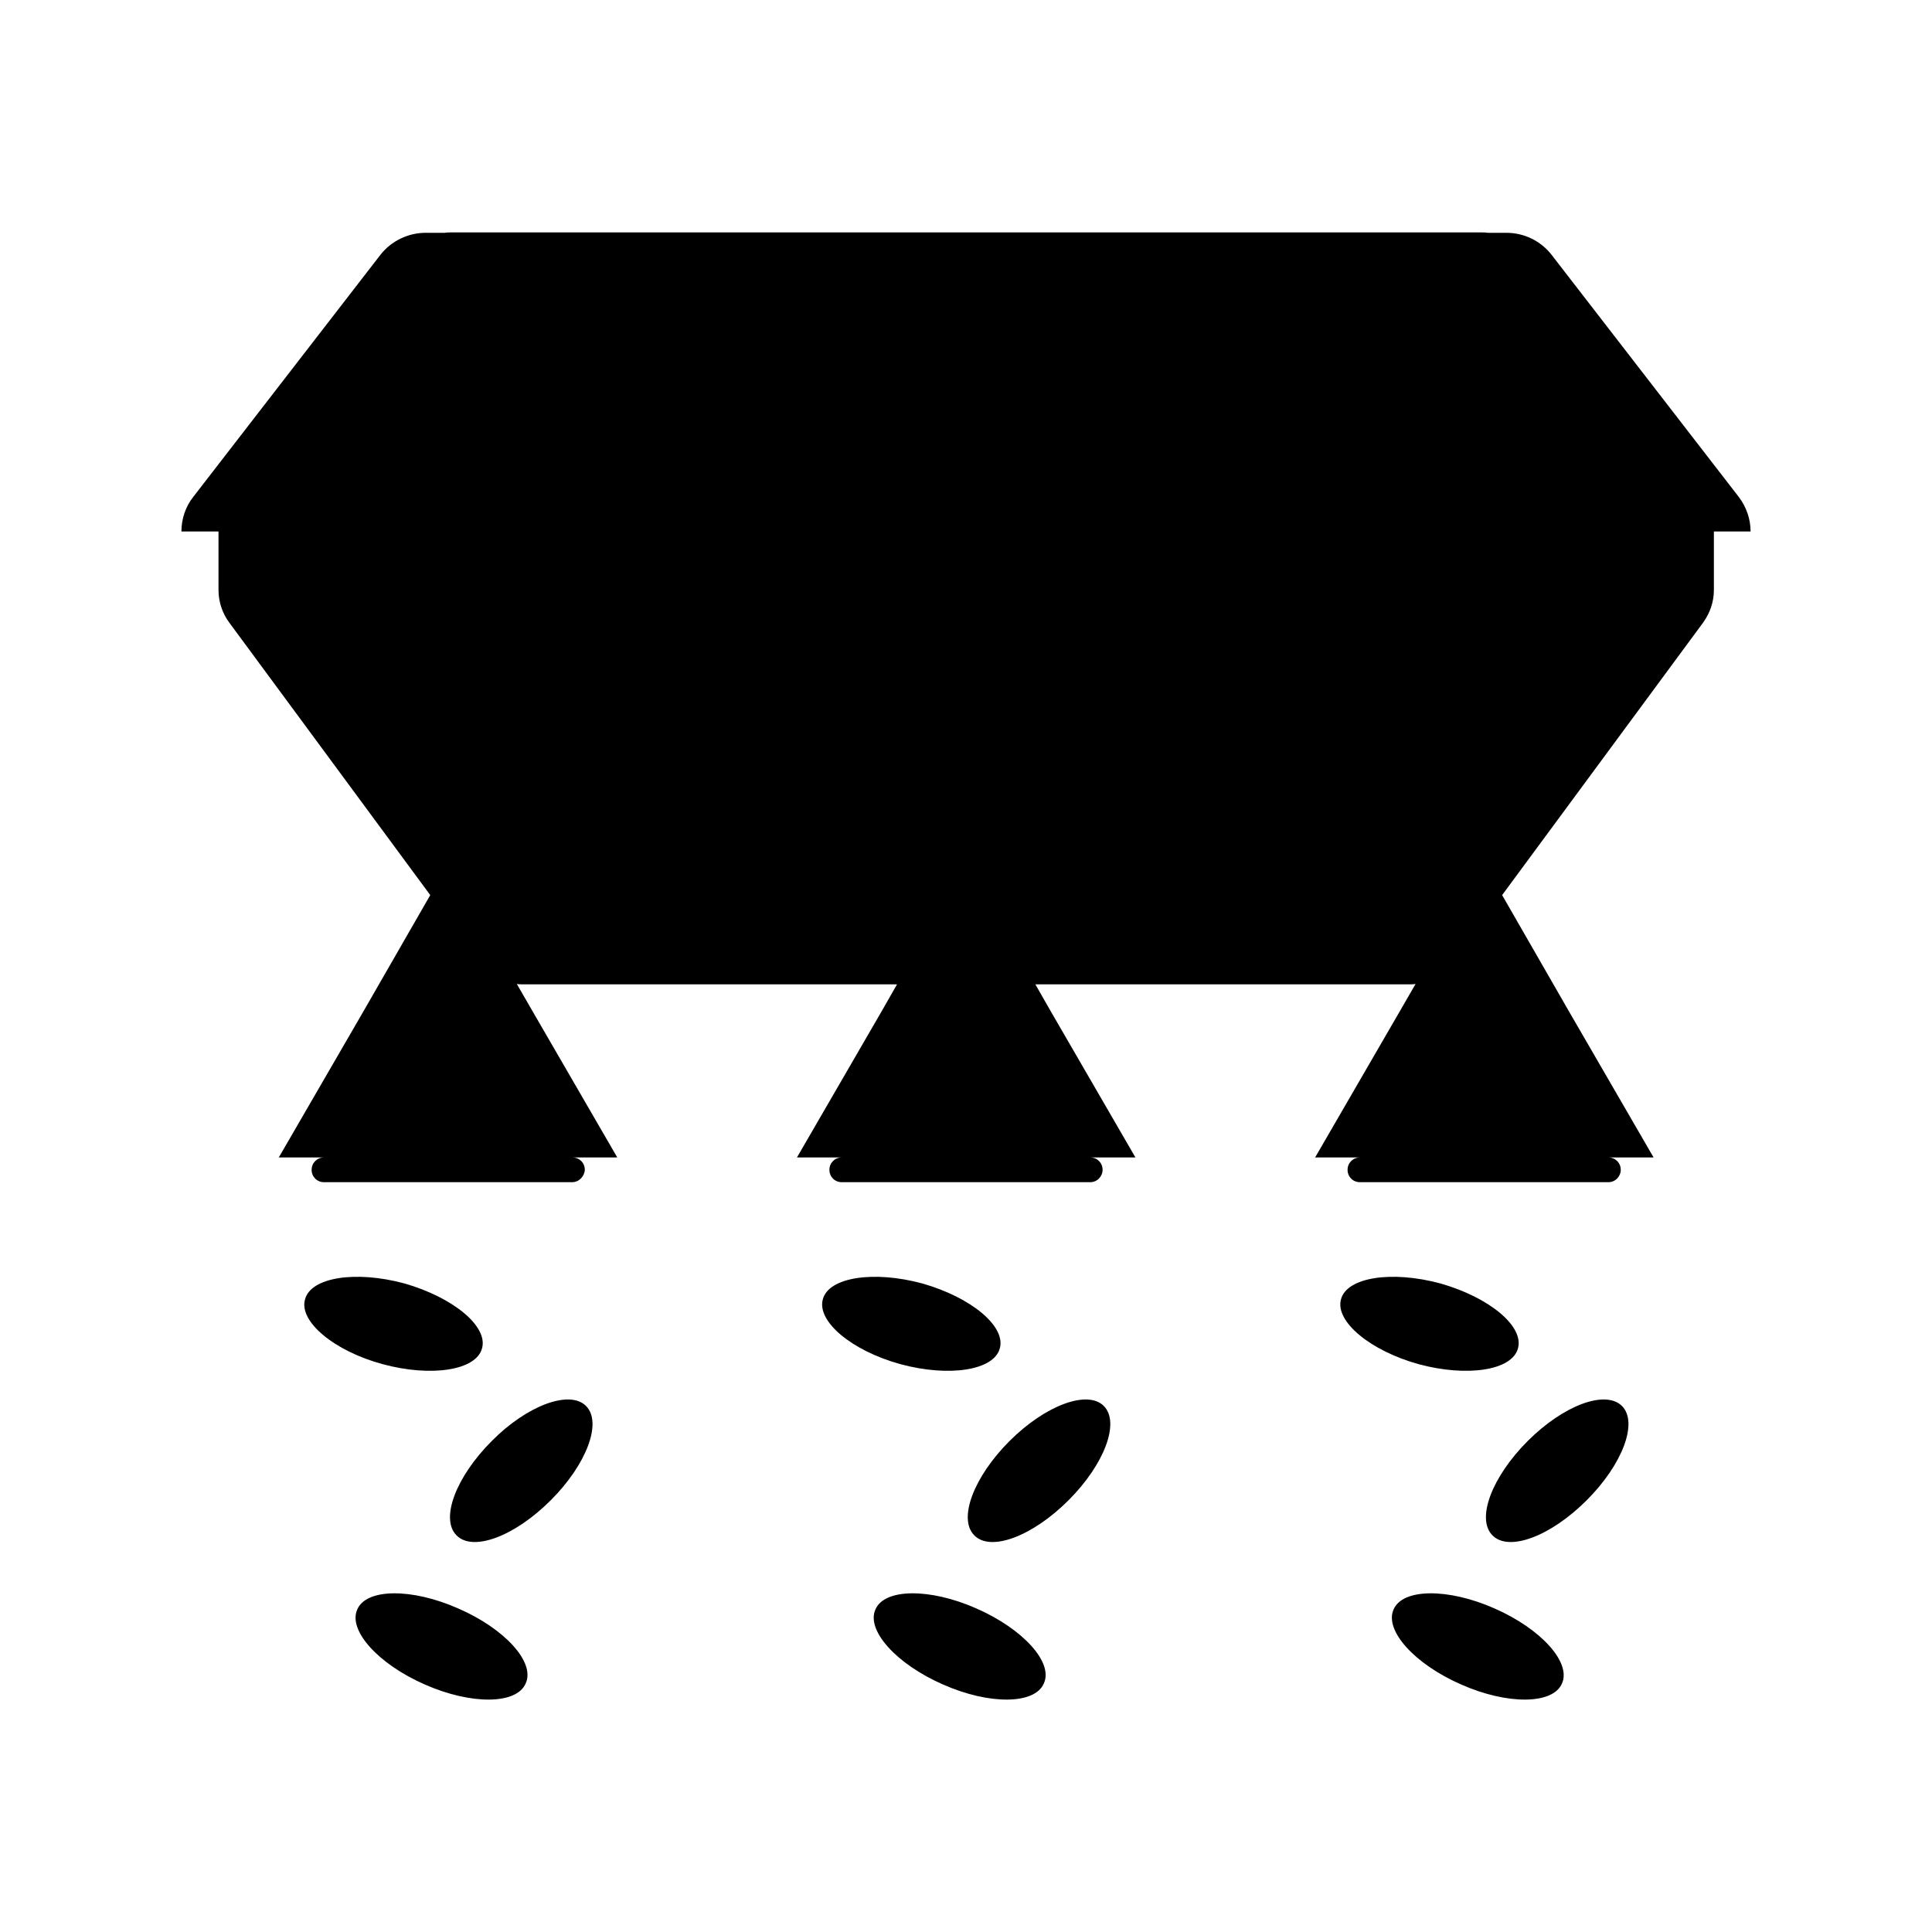
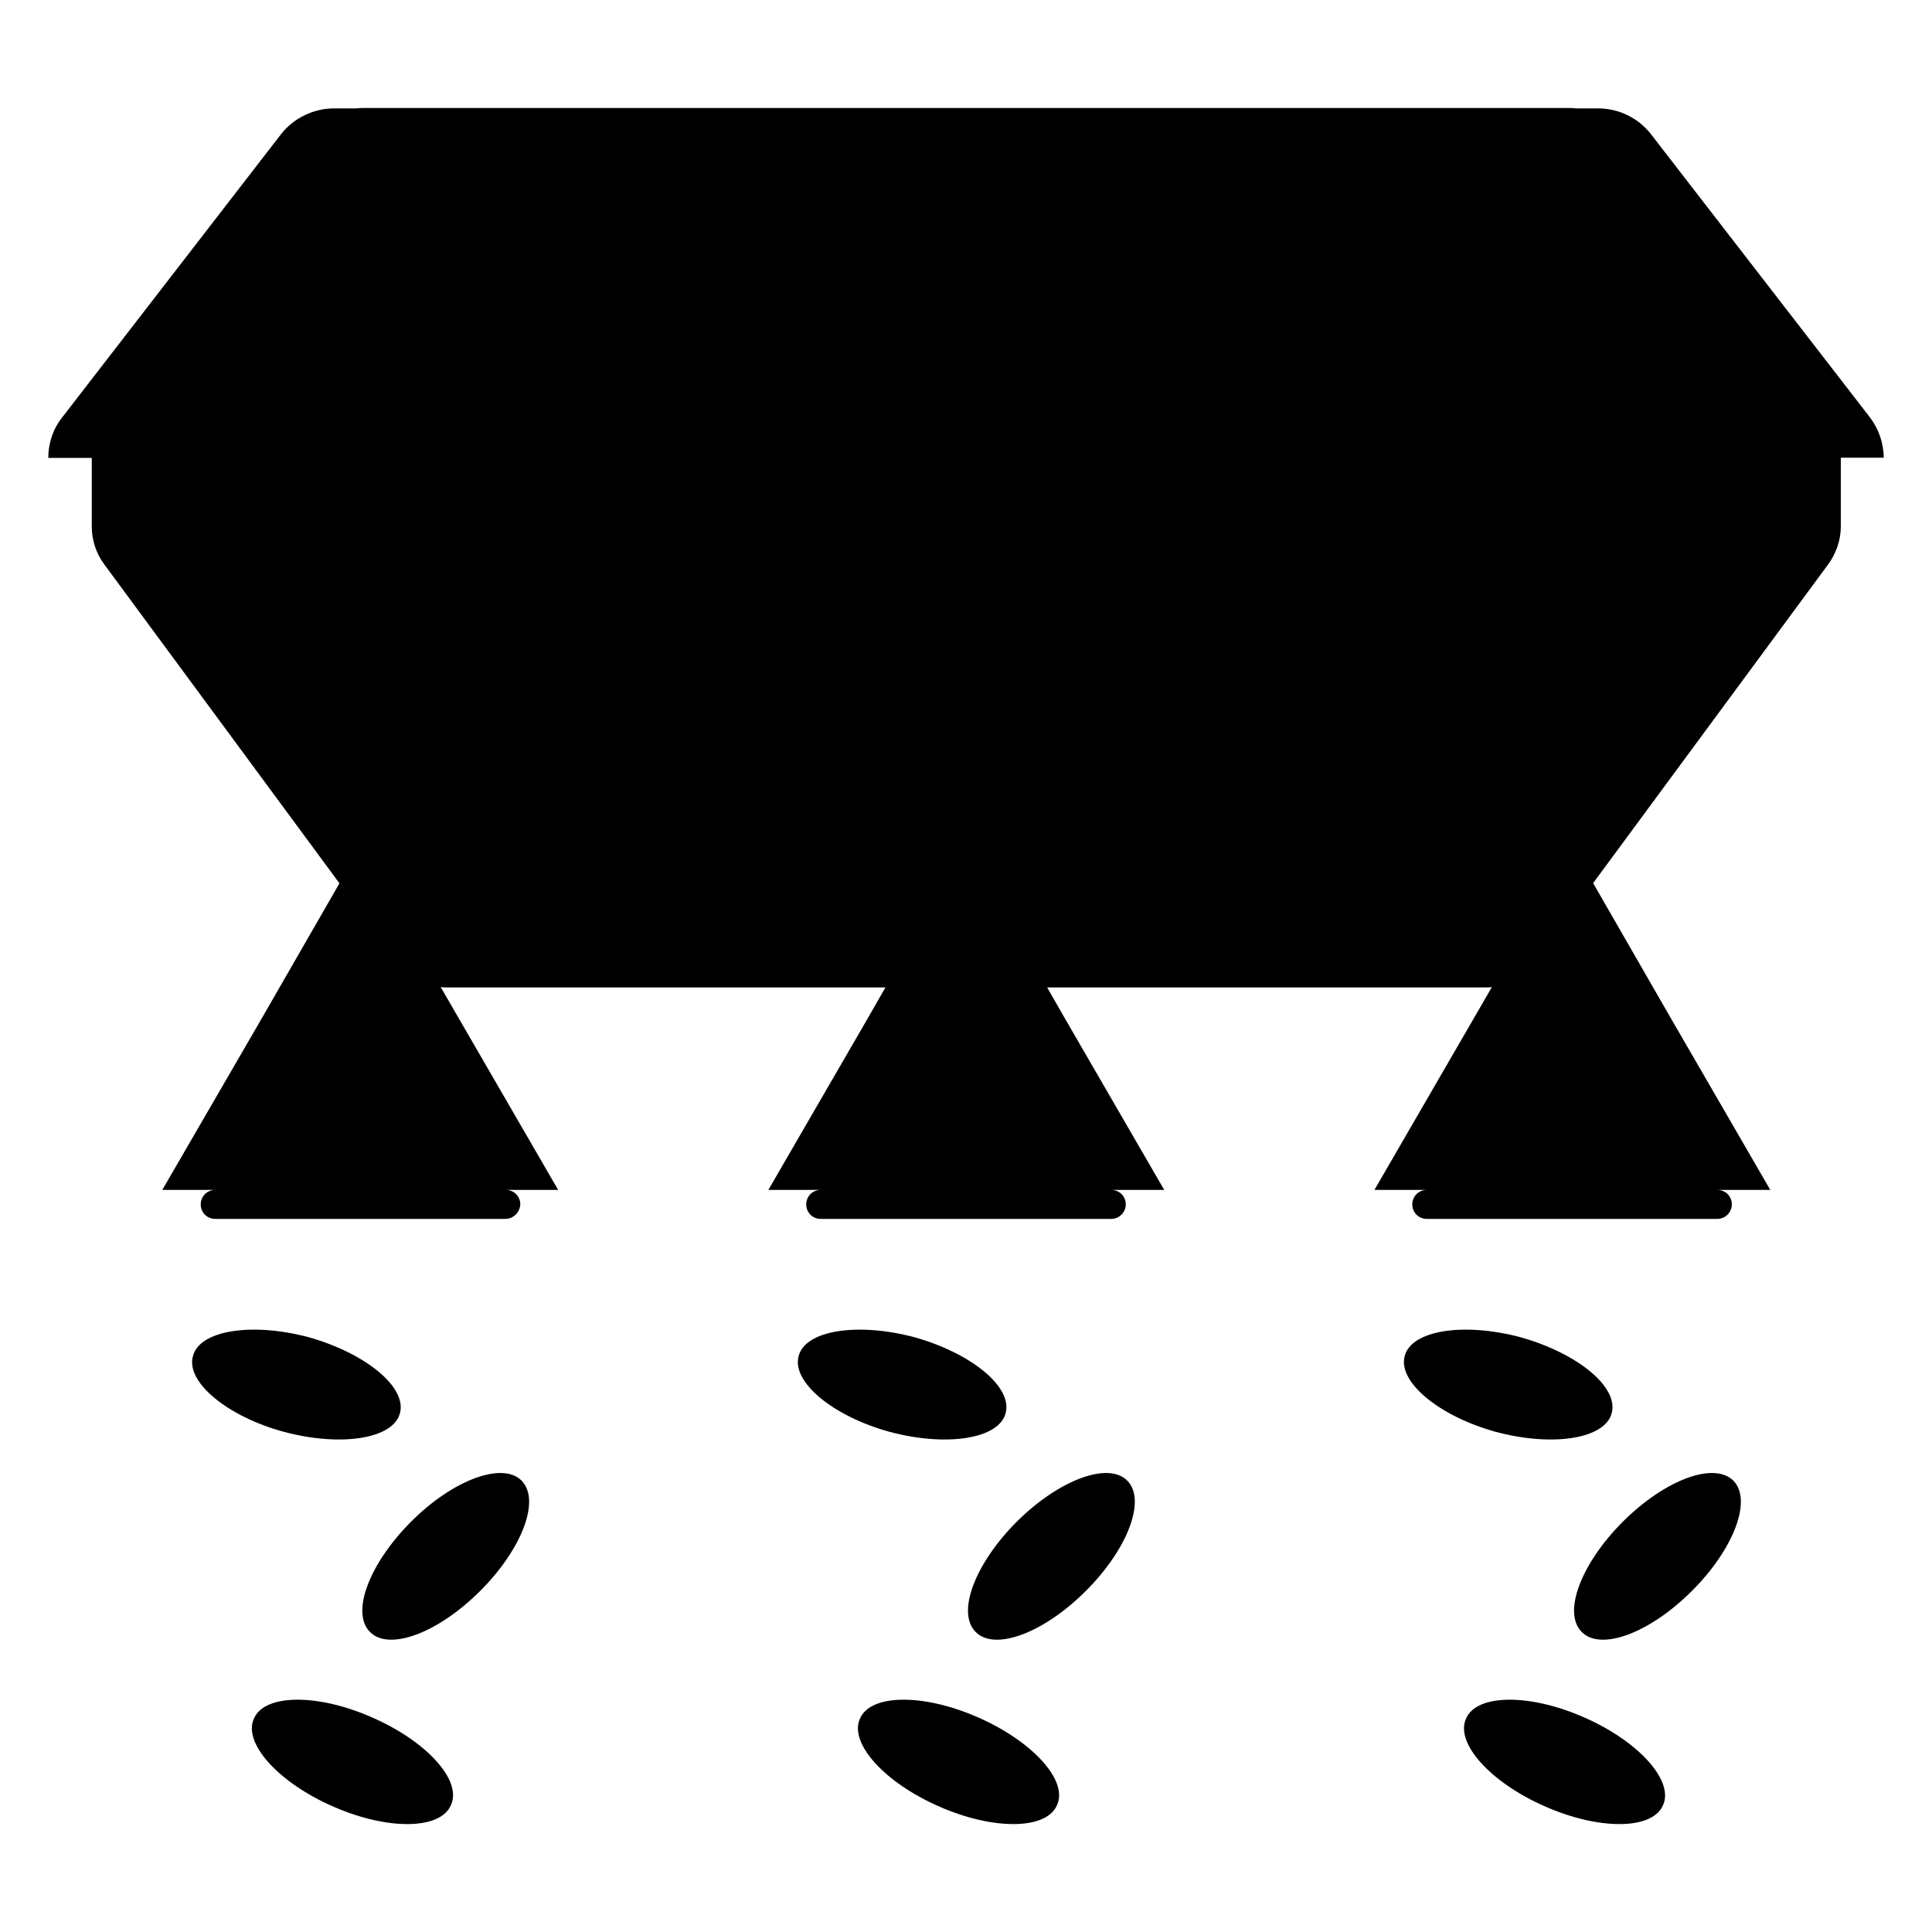
<svg xmlns="http://www.w3.org/2000/svg" version="1.1" id="Calque_1" x="0px" y="0px" viewBox="0 0 1000 1000" style="enable-background:new 0 0 1000 1000;" xml:space="preserve">
  <g>
    <g>
-       <path d="M571.3,727.7c8.6,8.6,0.2,30.4-18.2,48.8c-18.8,18.8-40.4,26.8-48.8,18.2c-8.6-8.6-0.2-30.4,18.2-48.8    C541.1,727.3,562.9,719.3,571.3,727.7" />
-       <path d="M517.5,697.9c-3,11.4-26.2,15-51.4,8.2c-25.4-7-43.4-22.2-40.2-33.6c3-11.4,26.2-15,51.4-8.2    C502.7,671.5,520.7,686.5,517.5,697.9" />
-       <path d="M540.3,871.3c-4.6,11-28.2,11.2-52.2,0.6c-24.2-10.6-39.8-28-35-38.8c4.6-11,28.2-11.2,52.2-0.6    C529.5,843.1,545.3,860.5,540.3,871.3" />
+       <path d="M583.4,766.3c10.1,10.1,0.2,35.6-21.3,57.1c-22,22-47.3,31.3-57.1,21.3c-10.1-10.1-0.2-35.6,21.3-57.1    C548.1,765.9,573.6,756.5,583.4,766.3" />
+       <path d="M520.5,731.5c-3.5,13.3-30.6,17.5-60.1,9.6c-29.7-8.2-50.8-26-47-39.3c3.5-13.3,30.6-17.5,60.1-9.6    C503.2,700.6,524.2,718.1,520.5,731.5" />
+       <path d="M547.1,934.3c-5.4,12.9-33,13.1-61.1,0.7c-28.3-12.4-46.6-32.8-40.9-45.4c5.4-12.9,33-13.1,61.1-0.7    C534.5,901.3,553,921.7,547.1,934.3" />
    </g>
    <g>
-       <path d="M303.3,727.7c8.6,8.6,0.2,30.4-18.2,48.8c-18.8,18.8-40.4,26.8-48.8,18.2c-8.6-8.6-0.2-30.4,18.2-48.8    C272.9,727.3,294.9,719.3,303.3,727.7" />
-       <path d="M249.5,697.9c-3,11.4-26.2,15-51.4,8.2c-25.2-6.8-43.6-22.2-40.2-33.6c3-11.4,26.2-15,51.4-8.2    C234.5,671.5,252.7,686.5,249.5,697.9" />
-       <path d="M272.1,871.3c-4.6,11-28.2,11.2-52.2,0.6c-24.2-10.6-39.8-28-35-38.8c4.6-11,28.2-11.2,52.2-0.6    C261.5,843.1,277.1,860.5,272.1,871.3" />
+       <path d="M269.9,766.3c10.1,10.1,0.2,35.6-21.3,57.1c-22,22-47.3,31.3-57.1,21.3c-10.1-10.1-0.2-35.6,21.3-57.1    C234.4,765.9,260.1,756.5,269.9,766.3" />
+       <path d="M207,731.5c-3.5,13.3-30.6,17.5-60.1,9.6c-29.5-8-51-26-47-39.3c3.5-13.3,30.6-17.5,60.1-9.6    C189.5,700.6,210.7,718.1,207,731.5" />
+       <path d="M233.4,934.3c-5.4,12.9-33,13.1-61.1,0.7c-28.3-12.4-46.6-32.8-40.9-45.4c5.4-12.9,33-13.1,61.1-0.7    C221,901.3,239.3,921.7,233.4,934.3" />
    </g>
    <g>
-       <path d="M839.5,727.7c8.6,8.6,0.2,30.4-18.2,48.8c-18.8,18.8-40.4,26.8-48.8,18.2c-8.6-8.6-0.2-30.4,18.2-48.8    C809.3,727.3,830.9,719.3,839.5,727.7" />
-       <path d="M785.7,697.9c-3,11.4-26.2,15-51.4,8.2c-25.2-7-43.4-22.2-40.2-33.6c3-11.4,26.2-15,51.4-8.2    C770.9,671.5,788.9,686.5,785.7,697.9" />
-       <path d="M808.5,871.3c-4.6,11-28.2,11.2-52.2,0.6c-24.2-10.6-39.8-28-35-38.8c4.6-11,28.2-11.2,52.2-0.6    C797.7,843.1,813.3,860.5,808.5,871.3" />
+       <path d="M897.1,766.3c10.1,10.1,0.2,35.6-21.3,57.1c-22,22-47.3,31.3-57.1,21.3c-10.1-10.1-0.2-35.6,21.3-57.1    C861.8,765.9,887,756.5,897.1,766.3" />
+       <path d="M834.2,731.5c-3.5,13.3-30.6,17.5-60.1,9.6c-29.5-8.2-50.8-26-47-39.3c3.5-13.3,30.6-17.5,60.1-9.6    C816.9,700.6,837.9,718.1,834.2,731.5" />
+       <path d="M860.8,934.3c-5.4,12.9-33,13.1-61.1,0.7c-28.3-12.4-46.6-32.8-40.9-45.4c5.4-12.9,33-13.1,61.1-0.7    C848.2,901.3,866.5,921.7,860.8,934.3" />
    </g>
-     <path d="M906.1,275.1c0-6.4-2.2-12.8-6.2-18l-96.8-125.2c-5.6-7.2-14.2-11.4-23.4-11.4h-9.6c-1.2-0.2-2.2-0.2-3.4-0.2H233.5   c-1,0-2.2,0-3.2,0.2h-10c-9,0-17.8,4.2-23.4,11.4l-96.8,125.2c-4,5-6.2,11.4-6.2,18h19.2v30.4c0,6,2,12,5.6,16.8l104,141   l-34.6,60.2l-43.8,75.6h23.4c-3.6,0-6.4,2.8-6.4,6.4s2.8,6.4,6.4,6.4h128.4c3.6,0,6.4-3,6.6-6.4c0-3.6-2.8-6.4-6.4-6.4h23.2   l-43.8-75.6l-8.2-14.2c1.2,0.2,2.4,0.2,3.6,0.2h193.2l-8,14l-43.8,75.6h23.2c-3.6,0-6.4,2.8-6.4,6.4s2.8,6.4,6.4,6.4h128.6   c3.6,0,6.4-3,6.4-6.4c0-3.6-2.8-6.4-6.4-6.4h23.4l-43.8-75.6l-8-14h193.2c1.2,0,2.4,0,3.6-0.2l-8.2,14.2l-43.8,75.6h23.2   c-3.6,0-6.4,2.8-6.4,6.4s2.8,6.4,6.4,6.4h128.6c3.6,0,6.4-3,6.4-6.4c0-3.6-2.8-6.4-6.4-6.4h23.4l-43.8-75.6l-34.6-60.2l104-141   c3.6-5,5.6-10.8,5.6-16.8v-30.4L906.1,275.1L906.1,275.1z" />
+     <path d="M975,236.9c0-7.5-2.6-15-7.3-21.1L854.5,69.4c-6.6-8.4-16.6-13.3-27.4-13.3h-11.2c-1.4-0.2-2.6-0.2-4-0.2H188.3   c-1.2,0-2.6,0-3.7,0.2h-11.7c-10.5,0-20.8,4.9-27.4,13.3L32.3,215.9c-4.7,5.8-7.3,13.3-7.3,21.1h22.5v35.6c0,7,2.3,14,6.6,19.7   l121.6,164.9l-40.5,70.4L84,615.9h27.4c-4.2,0-7.5,3.3-7.5,7.5c0,4.2,3.3,7.5,7.5,7.5h150.2c4.2,0,7.5-3.5,7.7-7.5   c0-4.2-3.3-7.5-7.5-7.5h27.1l-51.2-88.4l-9.6-16.6c1.4,0.2,2.8,0.2,4.2,0.2h226l-9.4,16.4l-51.2,88.4h27.1c-4.2,0-7.5,3.3-7.5,7.5   c0,4.2,3.3,7.5,7.5,7.5h150.4c4.2,0,7.5-3.5,7.5-7.5c0-4.2-3.3-7.5-7.5-7.5h27.4l-51.2-88.4l-9.4-16.4h226c1.4,0,2.8,0,4.2-0.2   l-9.6,16.6l-51.2,88.4h27.1c-4.2,0-7.5,3.3-7.5,7.5c0,4.2,3.3,7.5,7.5,7.5h150.4c4.2,0,7.5-3.5,7.5-7.5c0-4.2-3.3-7.5-7.5-7.5h27.4   l-51.2-88.4l-40.5-70.4l121.6-164.9c4.2-5.8,6.6-12.6,6.6-19.7v-35.6H975L975,236.9z" />
  </g>
</svg>
